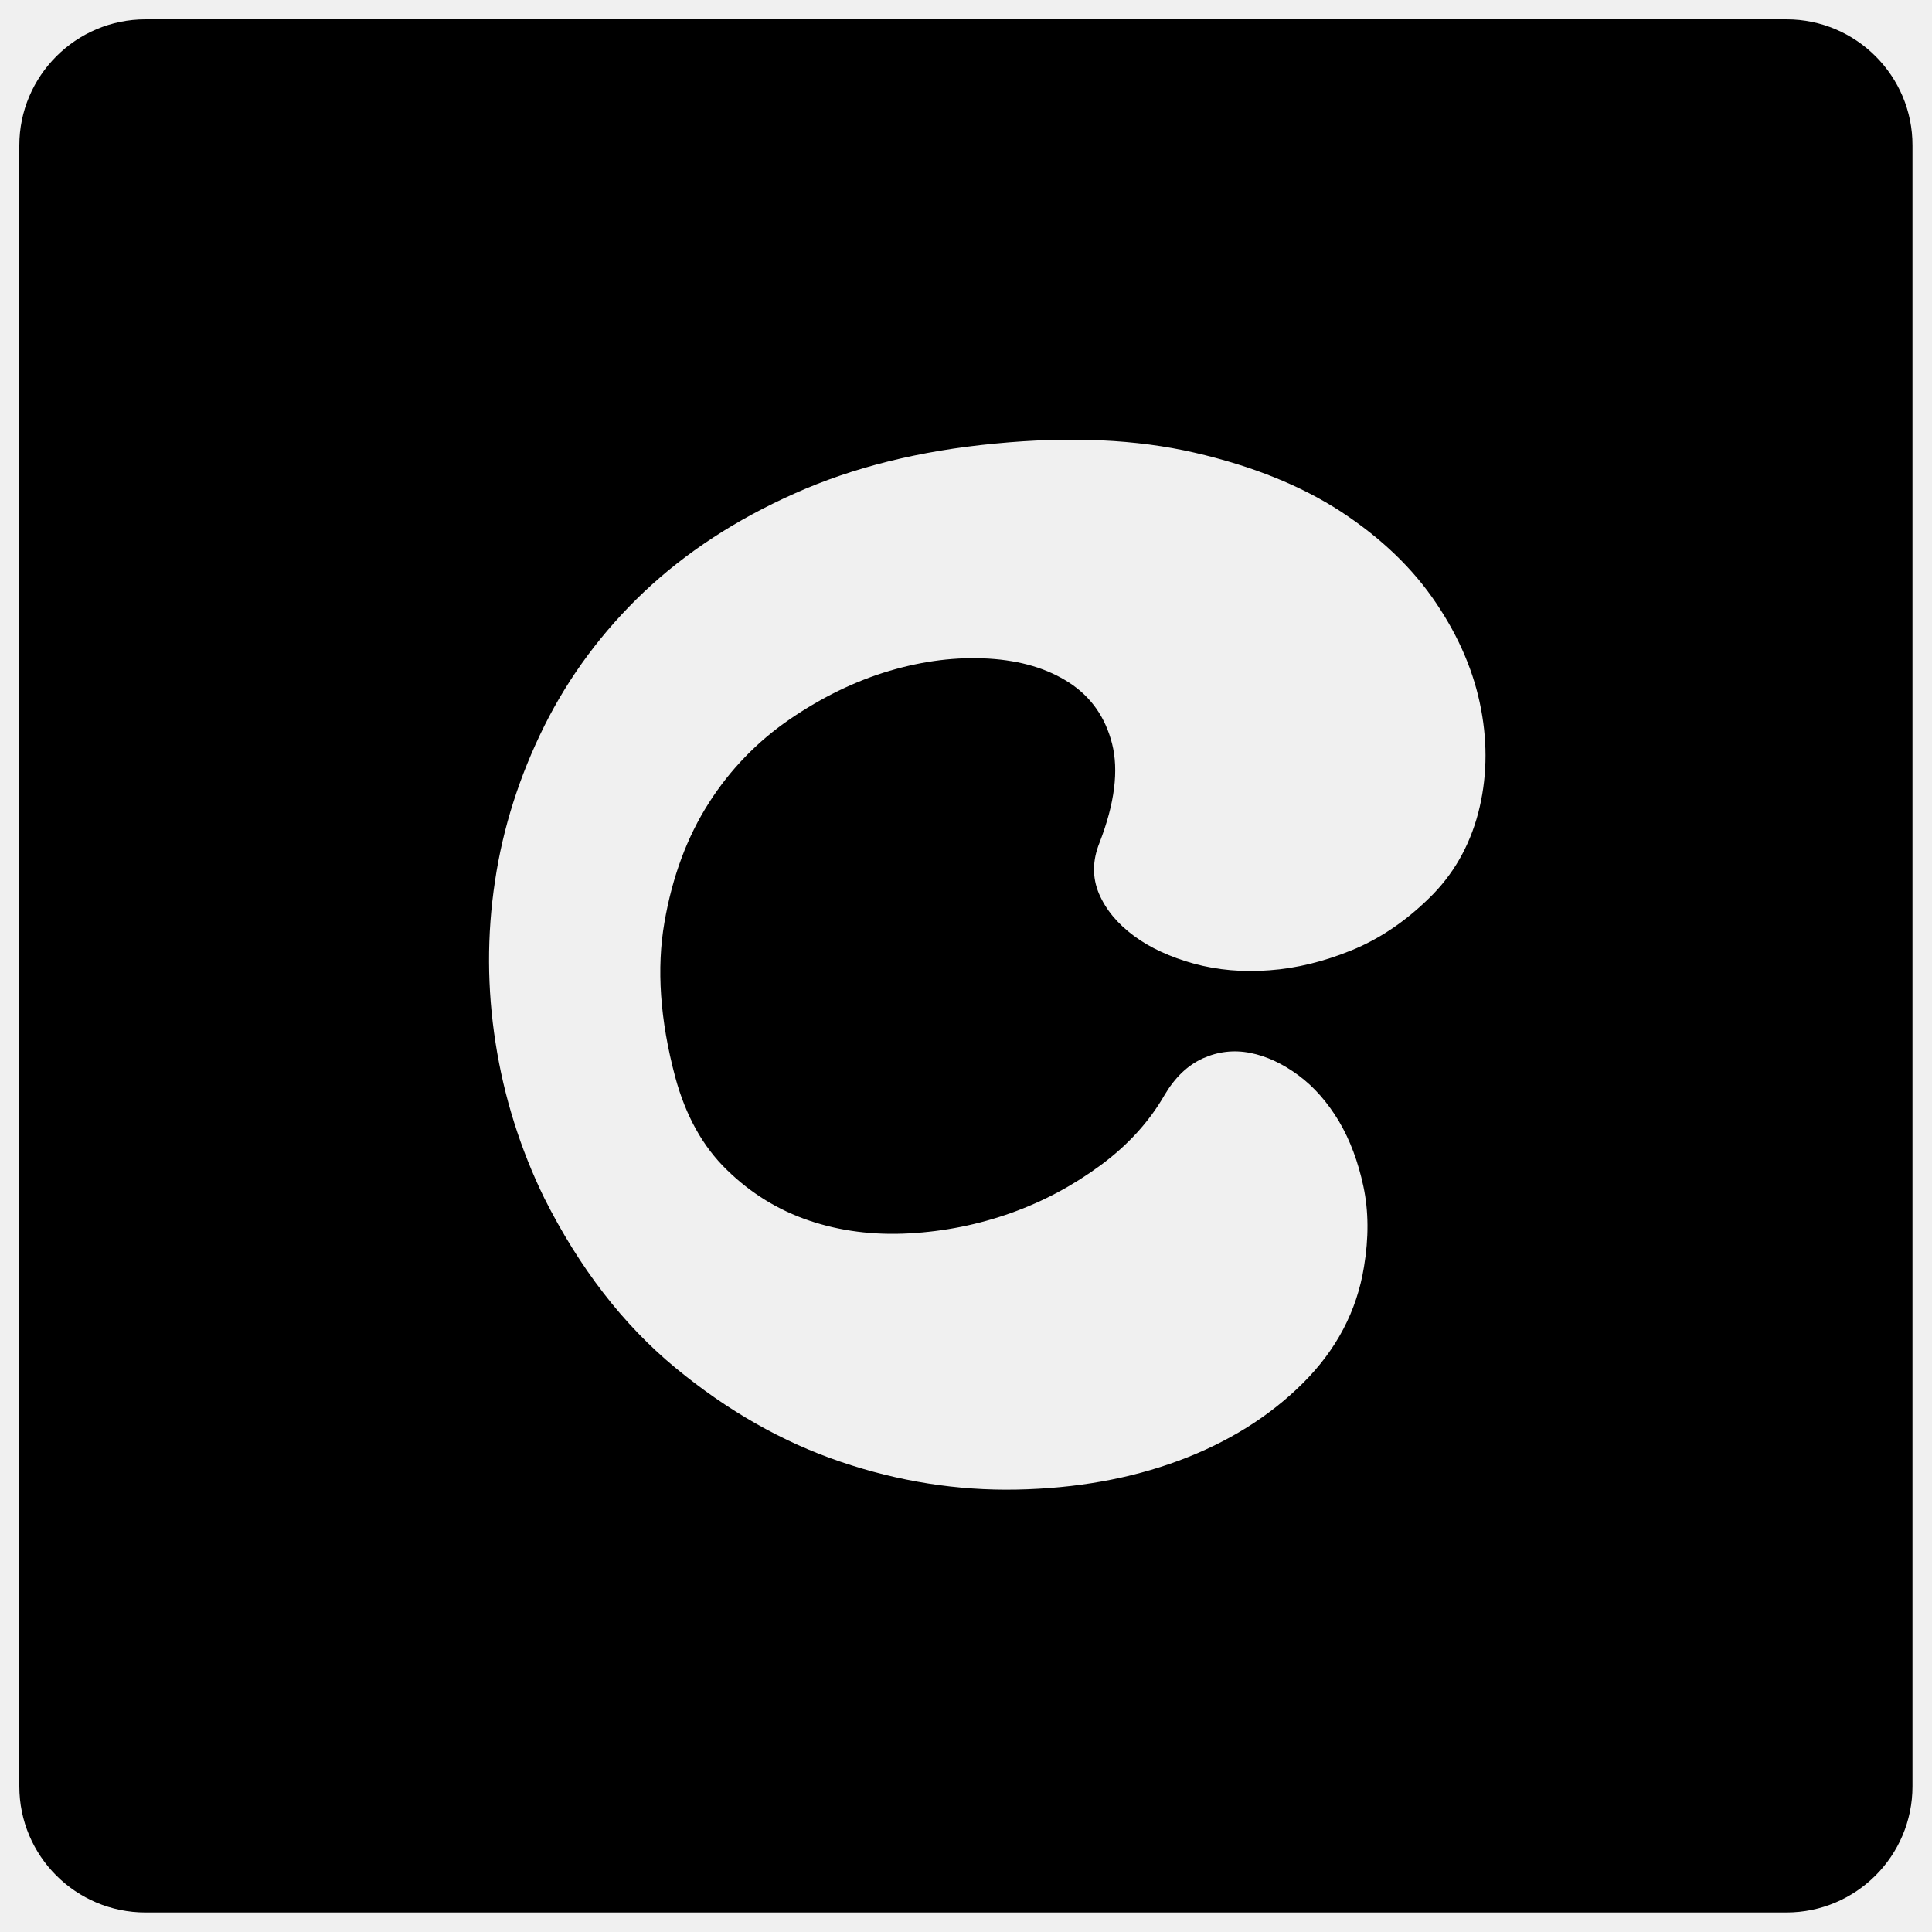
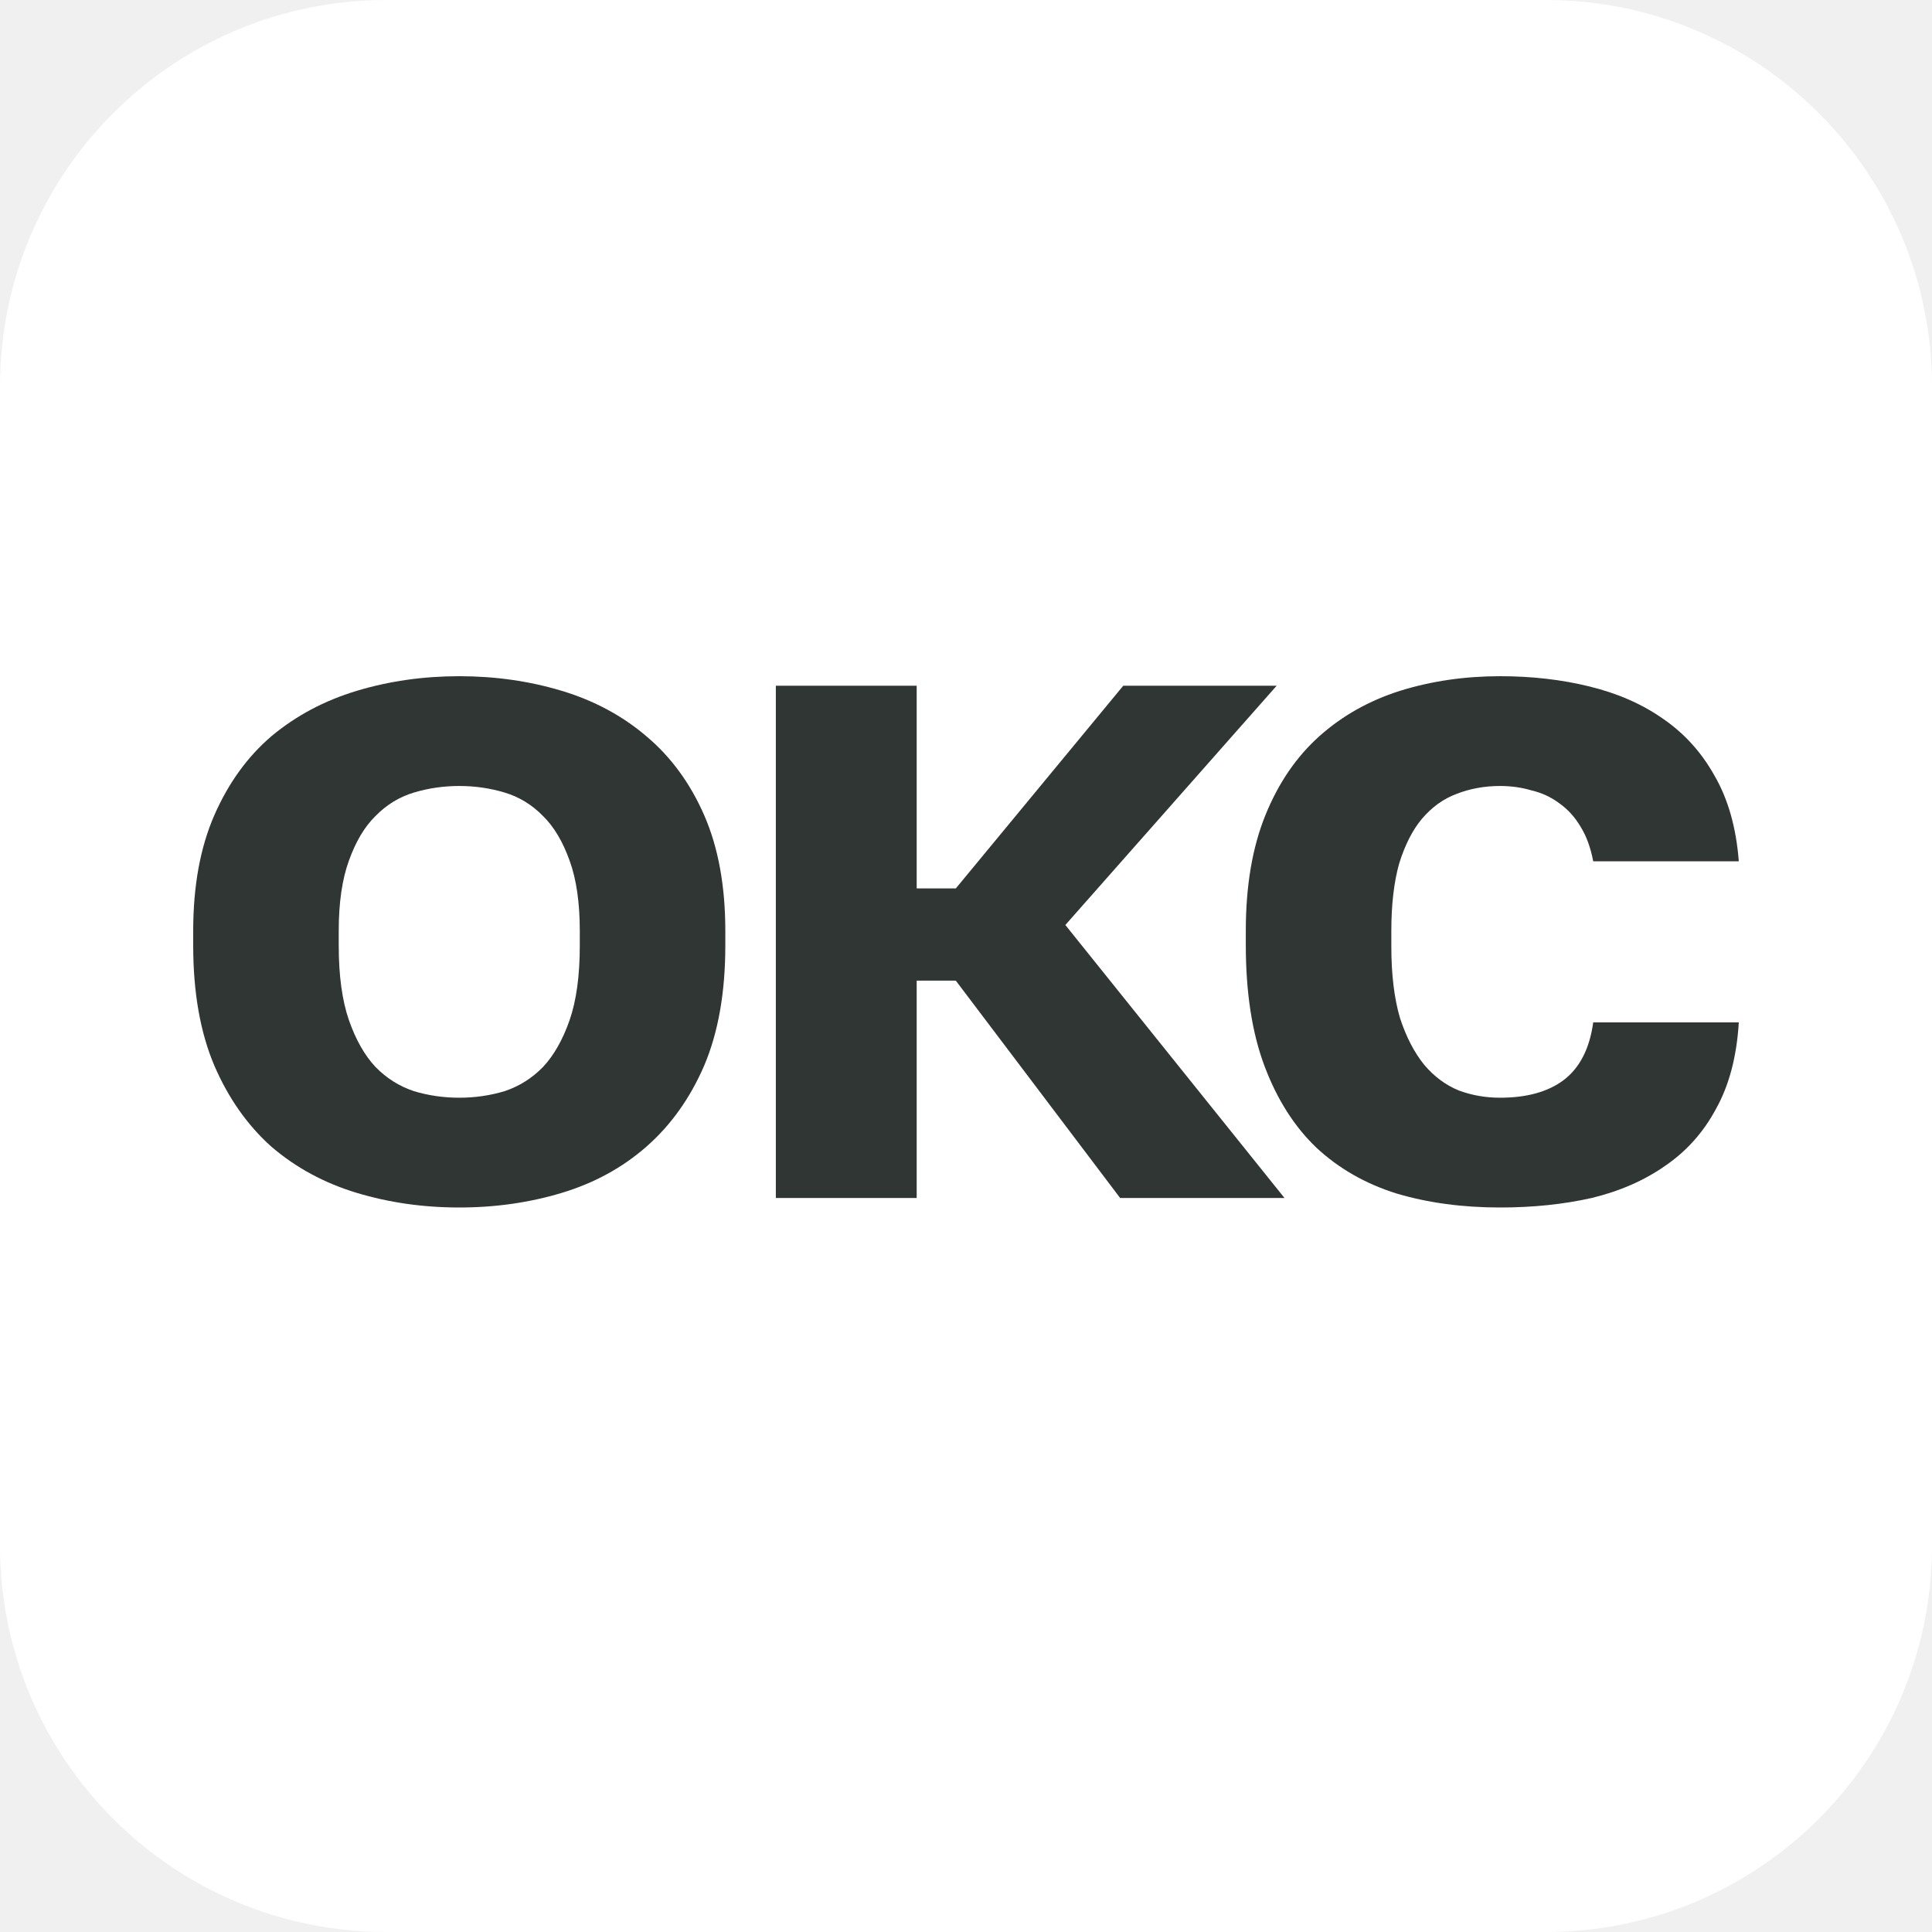
- <svg xmlns="http://www.w3.org/2000/svg" viewBox="0 0 1000 1000" xml:space="preserve">
-   <path d="M924.7 10H75.3C39.3 10 10 39.3 10 75.3v849.3c0 36.1 29.3 65.3 65.3 65.3h849.3c36.1 0 65.3-29.3 65.3-65.3V75.3c.1-36-29.2-65.3-65.2-65.3zM765.1 420.9c-4.6 17.3-13 32-25.5 44.1-12.4 12.1-25.8 21.1-40.1 26.9-14.3 5.8-28.4 9.3-42.3 10.3-13.9 1.1-27-.1-39.2-3.4-12.2-3.4-22.6-8.1-31.1-14.4-8.5-6.3-14.5-13.5-18.1-21.9-3.5-8.4-3.4-17.1.3-26.3 7.9-20.4 10-37.5 6.5-51.3-3.5-13.7-10.9-24.2-22.1-31.5-11.2-7.3-25.1-11.5-41.7-12.5s-33.7 1.1-51.3 6.3c-17.6 5.2-34.9 13.6-51.6 25a149.87 149.87 0 0 0-42 43.4c-11.2 17.5-18.9 38.1-23 61.9-4.1 23.7-2.3 50.4 5.6 80 5.4 20 14.3 36 26.8 48.1 12.4 12.1 26.6 20.8 42.6 26.2 16 5.4 33.2 7.6 51.6 6.6s36.1-4.6 52.9-10.6c16.8-6 32.2-14.3 46.3-24.7 14.1-10.4 25.1-22.5 33-36.2 5.4-9.2 12-15.5 19.9-19.1 7.8-3.5 16-4.5 24.6-2.8 8.5 1.7 16.8 5.6 24.9 11.6 8.1 6 15 13.9 20.9 23.7 5.8 9.8 10 21.1 12.7 33.8 2.7 12.7 2.8 26.6.3 41.6-3.7 22.9-14.3 43-31.7 60.3-17.4 17.3-38.8 30.6-64.1 40-25.3 9.4-53.3 14.4-84 15-30.7.6-61.1-4.2-91.1-14.4-30.1-10.2-58.6-26.4-85.6-48.7-27-22.3-49.6-51.6-67.8-87.8a281.28 281.28 0 0 1-25.2-80.3c-4.4-28.1-4.5-56-.3-83.7 4.1-27.7 12.7-54.5 25.5-80.3 12.9-25.8 30.1-49 51.6-69.4 21.6-20.4 47.5-37.4 77.8-50.9 30.3-13.6 64.9-22.2 103.9-25.9 39-3.8 73.4-2.2 103.3 4.7 29.9 6.9 55.2 17.1 75.9 30.6 20.7 13.6 37.1 29.3 49.1 47.2 12.1 17.9 19.8 36.3 23.3 55 3.5 18.5 3 36.5-1.5 53.8z" />
+ <svg xmlns="http://www.w3.org/2000/svg" width="40" height="40" viewBox="0 0 40 40" fill="none">
+   <rect width="40" height="40" rx="8" fill="white" />
+   <path d="M9.509 25C8.763 25 8.056 24.899 7.386 24.697C6.716 24.495 6.128 24.177 5.62 23.742C5.123 23.298 4.729 22.737 4.437 22.061C4.146 21.374 4 20.546 4 19.576V19.273C4 18.343 4.146 17.546 4.437 16.879C4.729 16.212 5.123 15.667 5.62 15.242C6.128 14.818 6.716 14.505 7.386 14.303C8.056 14.101 8.763 14 9.509 14C10.254 14 10.961 14.101 11.631 14.303C12.301 14.505 12.884 14.818 13.381 15.242C13.888 15.667 14.288 16.212 14.58 16.879C14.871 17.546 15.017 18.343 15.017 19.273V19.576C15.017 20.546 14.871 21.374 14.58 22.061C14.288 22.737 13.888 23.298 13.381 23.742C12.884 24.177 12.301 24.495 11.631 24.697C10.961 24.899 10.254 25 9.509 25ZM9.509 22.727C9.833 22.727 10.146 22.682 10.448 22.591C10.751 22.49 11.015 22.323 11.242 22.091C11.469 21.849 11.652 21.525 11.793 21.121C11.933 20.717 12.004 20.202 12.004 19.576V19.273C12.004 18.687 11.933 18.202 11.793 17.818C11.652 17.424 11.469 17.116 11.242 16.894C11.015 16.662 10.751 16.5 10.448 16.409C10.146 16.318 9.833 16.273 9.509 16.273C9.184 16.273 8.871 16.318 8.569 16.409C8.266 16.5 8.002 16.662 7.775 16.894C7.548 17.116 7.365 17.424 7.224 17.818C7.084 18.202 7.013 18.687 7.013 19.273V19.576C7.013 20.202 7.084 20.717 7.224 21.121C7.365 21.525 7.548 21.849 7.775 22.091C8.002 22.323 8.266 22.49 8.569 22.591C8.871 22.682 9.184 22.727 9.509 22.727Z" fill="#303633" />
+   <path d="M16.063 14.197H18.979V18.394H19.789L23.256 14.197H26.432L22.057 19.151L26.594 24.803H23.191L19.789 20.303H18.979V24.803H16.063V14.197Z" fill="#303633" />
+   <path d="M31.058 25C30.281 25 29.568 24.904 28.92 24.712C28.272 24.51 27.716 24.192 27.251 23.758C26.797 23.323 26.441 22.763 26.182 22.076C25.923 21.389 25.793 20.55 25.793 19.561V19.273C25.793 18.343 25.928 17.546 26.198 16.879C26.468 16.212 26.841 15.667 27.316 15.242C27.791 14.818 28.348 14.505 28.985 14.303C29.633 14.101 30.324 14 31.058 14C31.717 14 32.333 14.071 32.906 14.212C33.489 14.354 33.996 14.576 34.428 14.879C34.871 15.182 35.228 15.576 35.498 16.061C35.779 16.546 35.946 17.136 36 17.833H32.986C32.932 17.55 32.846 17.313 32.727 17.121C32.608 16.919 32.463 16.758 32.29 16.636C32.117 16.505 31.923 16.414 31.707 16.364C31.501 16.303 31.285 16.273 31.058 16.273C30.735 16.273 30.432 16.328 30.151 16.439C29.881 16.54 29.644 16.712 29.438 16.954C29.244 17.187 29.087 17.495 28.968 17.879C28.86 18.263 28.806 18.727 28.806 19.273V19.591C28.806 20.177 28.866 20.672 28.985 21.076C29.114 21.47 29.282 21.793 29.487 22.046C29.692 22.288 29.93 22.465 30.2 22.576C30.47 22.677 30.756 22.727 31.058 22.727C31.609 22.727 32.047 22.606 32.371 22.364C32.706 22.111 32.911 21.712 32.986 21.167H36C35.957 21.874 35.8 22.47 35.53 22.954C35.271 23.439 34.92 23.833 34.477 24.136C34.045 24.439 33.537 24.662 32.954 24.803C32.371 24.934 31.739 25 31.058 25Z" fill="#303633" />
</svg>
